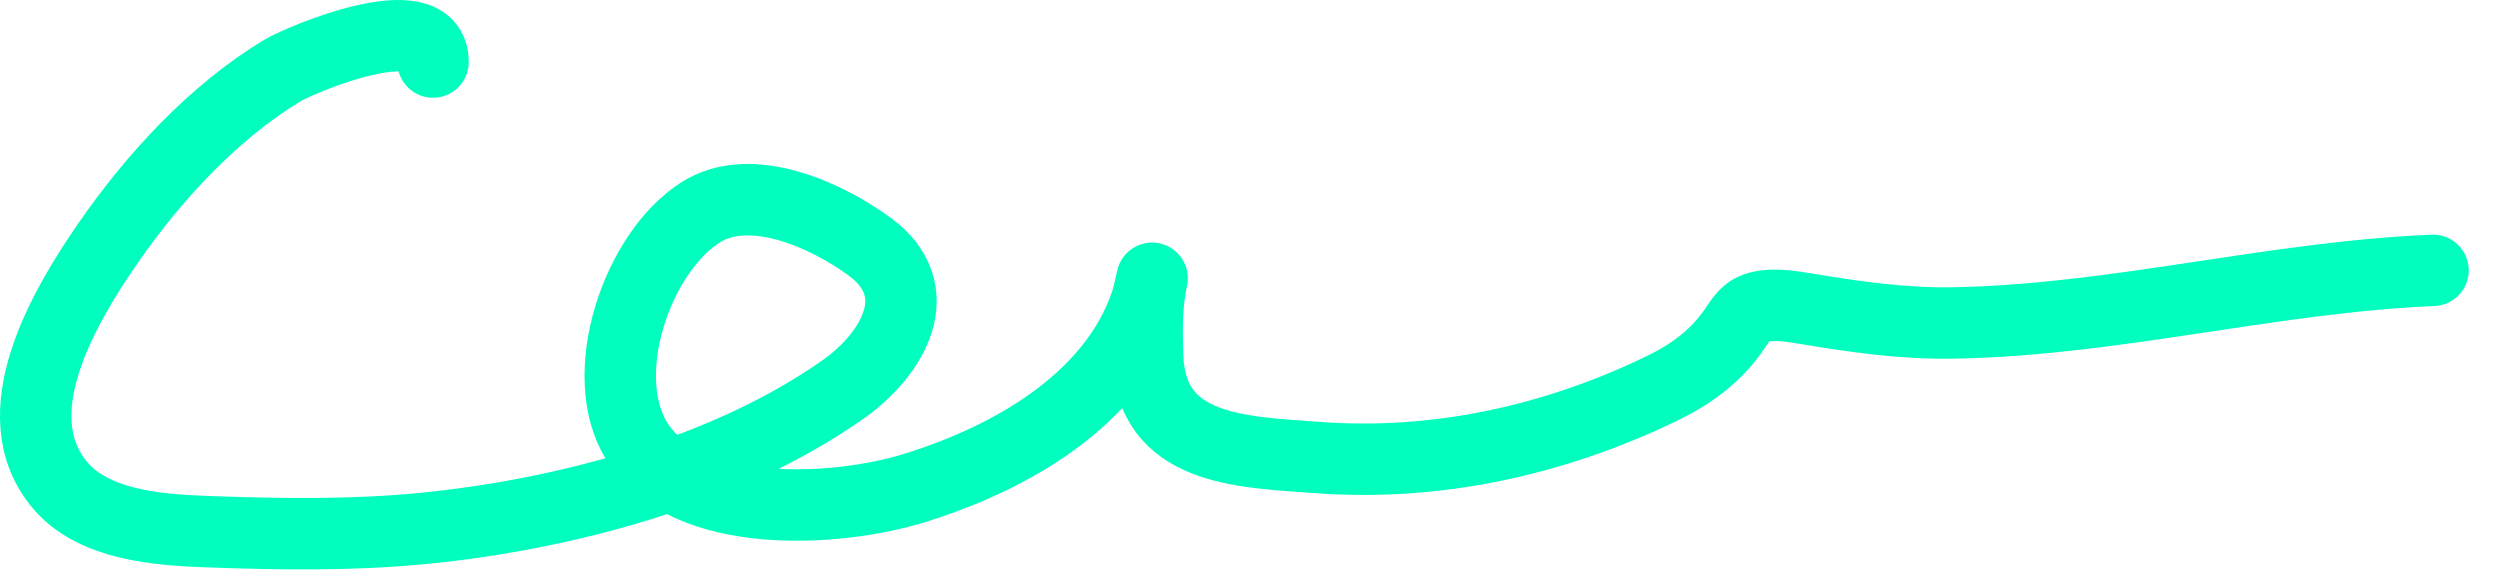
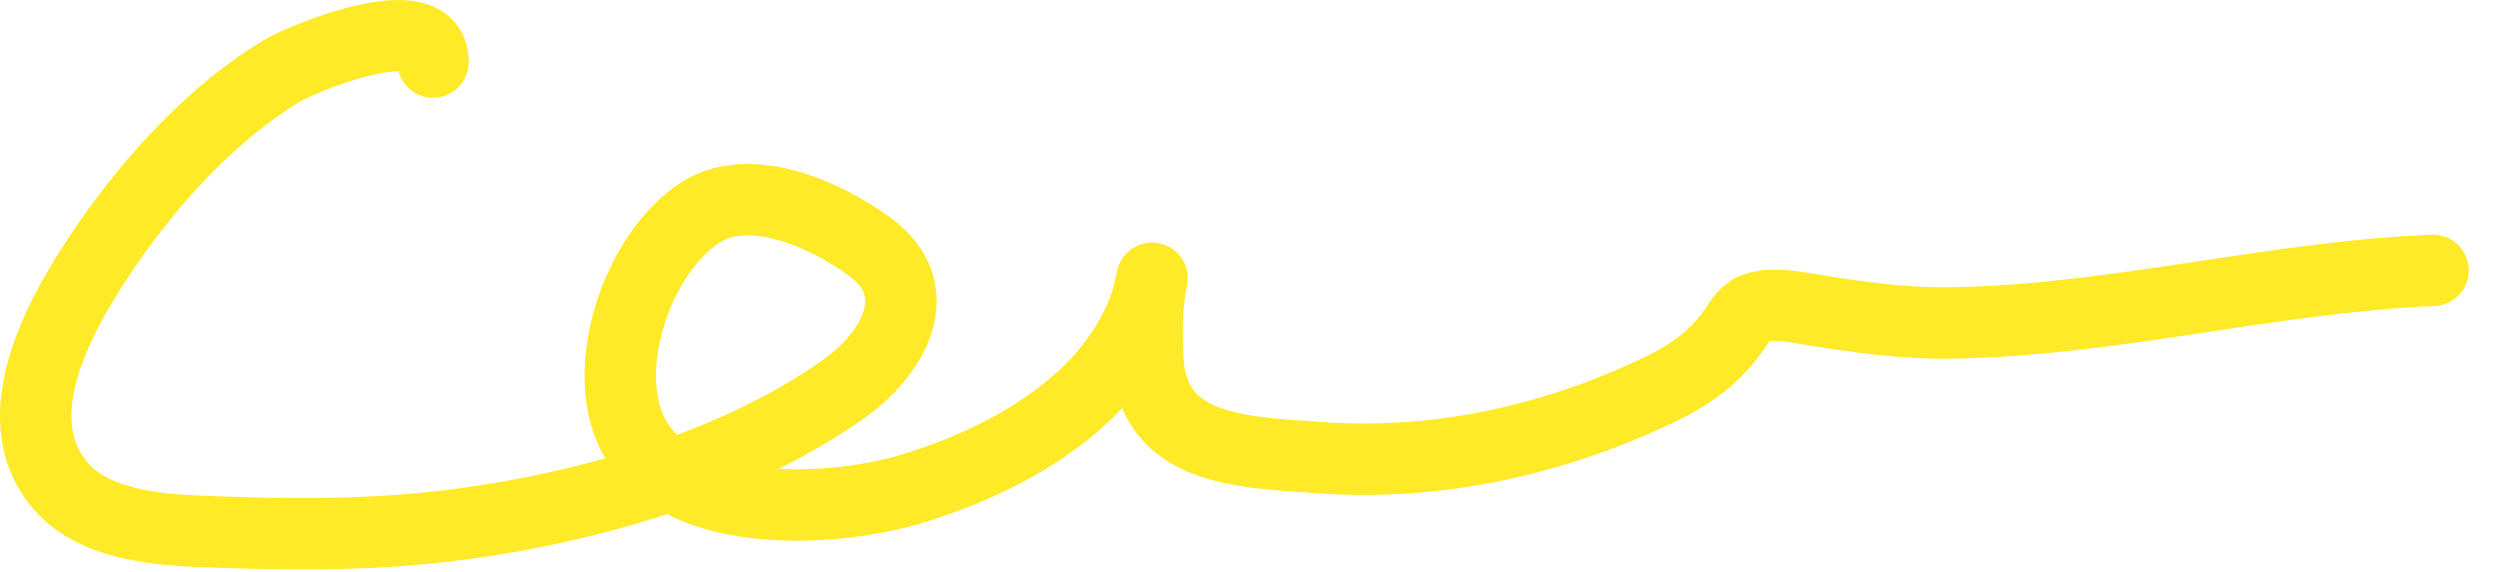
<svg xmlns="http://www.w3.org/2000/svg" width="70" height="16" viewBox="0 0 70 16" fill="none">
-   <path d="M12.125 1.737C12.125 0.086 8.395 1.681 7.902 1.978C5.979 3.137 4.284 4.985 3.023 6.811C1.829 8.54 -0.023 11.607 1.699 13.607C2.643 14.704 4.436 14.836 5.764 14.885C7.784 14.961 9.871 14.993 11.884 14.793C15.821 14.4 20.333 13.208 23.606 10.904C25.001 9.922 26.046 8.148 24.347 6.904C23.164 6.038 21.037 5.051 19.625 5.941C17.829 7.072 16.669 10.511 17.838 12.367C19.238 14.591 23.415 14.332 25.551 13.681C28.213 12.87 31.17 11.232 32.097 8.45C32.166 8.242 32.301 7.597 32.254 7.811C32.101 8.519 32.11 9.257 32.134 9.978C32.221 12.624 34.749 12.653 36.893 12.811C40.218 13.056 43.492 12.339 46.495 10.895C47.356 10.48 48.053 9.975 48.588 9.181C48.709 9.002 48.863 8.759 49.069 8.663C49.496 8.464 50.129 8.572 50.569 8.644C51.946 8.872 53.267 9.065 54.671 9.043C59.184 8.97 63.608 7.759 68.125 7.57" stroke="#00ffbf" stroke-width="2" stroke-linecap="round" />
+   <path d="M12.125 1.737C12.125 0.086 8.395 1.681 7.902 1.978C5.979 3.137 4.284 4.985 3.023 6.811C1.829 8.54 -0.023 11.607 1.699 13.607C2.643 14.704 4.436 14.836 5.764 14.885C7.784 14.961 9.871 14.993 11.884 14.793C15.821 14.4 20.333 13.208 23.606 10.904C25.001 9.922 26.046 8.148 24.347 6.904C23.164 6.038 21.037 5.051 19.625 5.941C17.829 7.072 16.669 10.511 17.838 12.367C19.238 14.591 23.415 14.332 25.551 13.681C28.213 12.87 31.17 11.232 32.097 8.45C32.166 8.242 32.301 7.597 32.254 7.811C32.101 8.519 32.11 9.257 32.134 9.978C32.221 12.624 34.749 12.653 36.893 12.811C40.218 13.056 43.492 12.339 46.495 10.895C47.356 10.48 48.053 9.975 48.588 9.181C48.709 9.002 48.863 8.759 49.069 8.663C49.496 8.464 50.129 8.572 50.569 8.644C51.946 8.872 53.267 9.065 54.671 9.043C59.184 8.97 63.608 7.759 68.125 7.57" stroke="#FFEA28" stroke-width="2" stroke-linecap="round" />
</svg>
